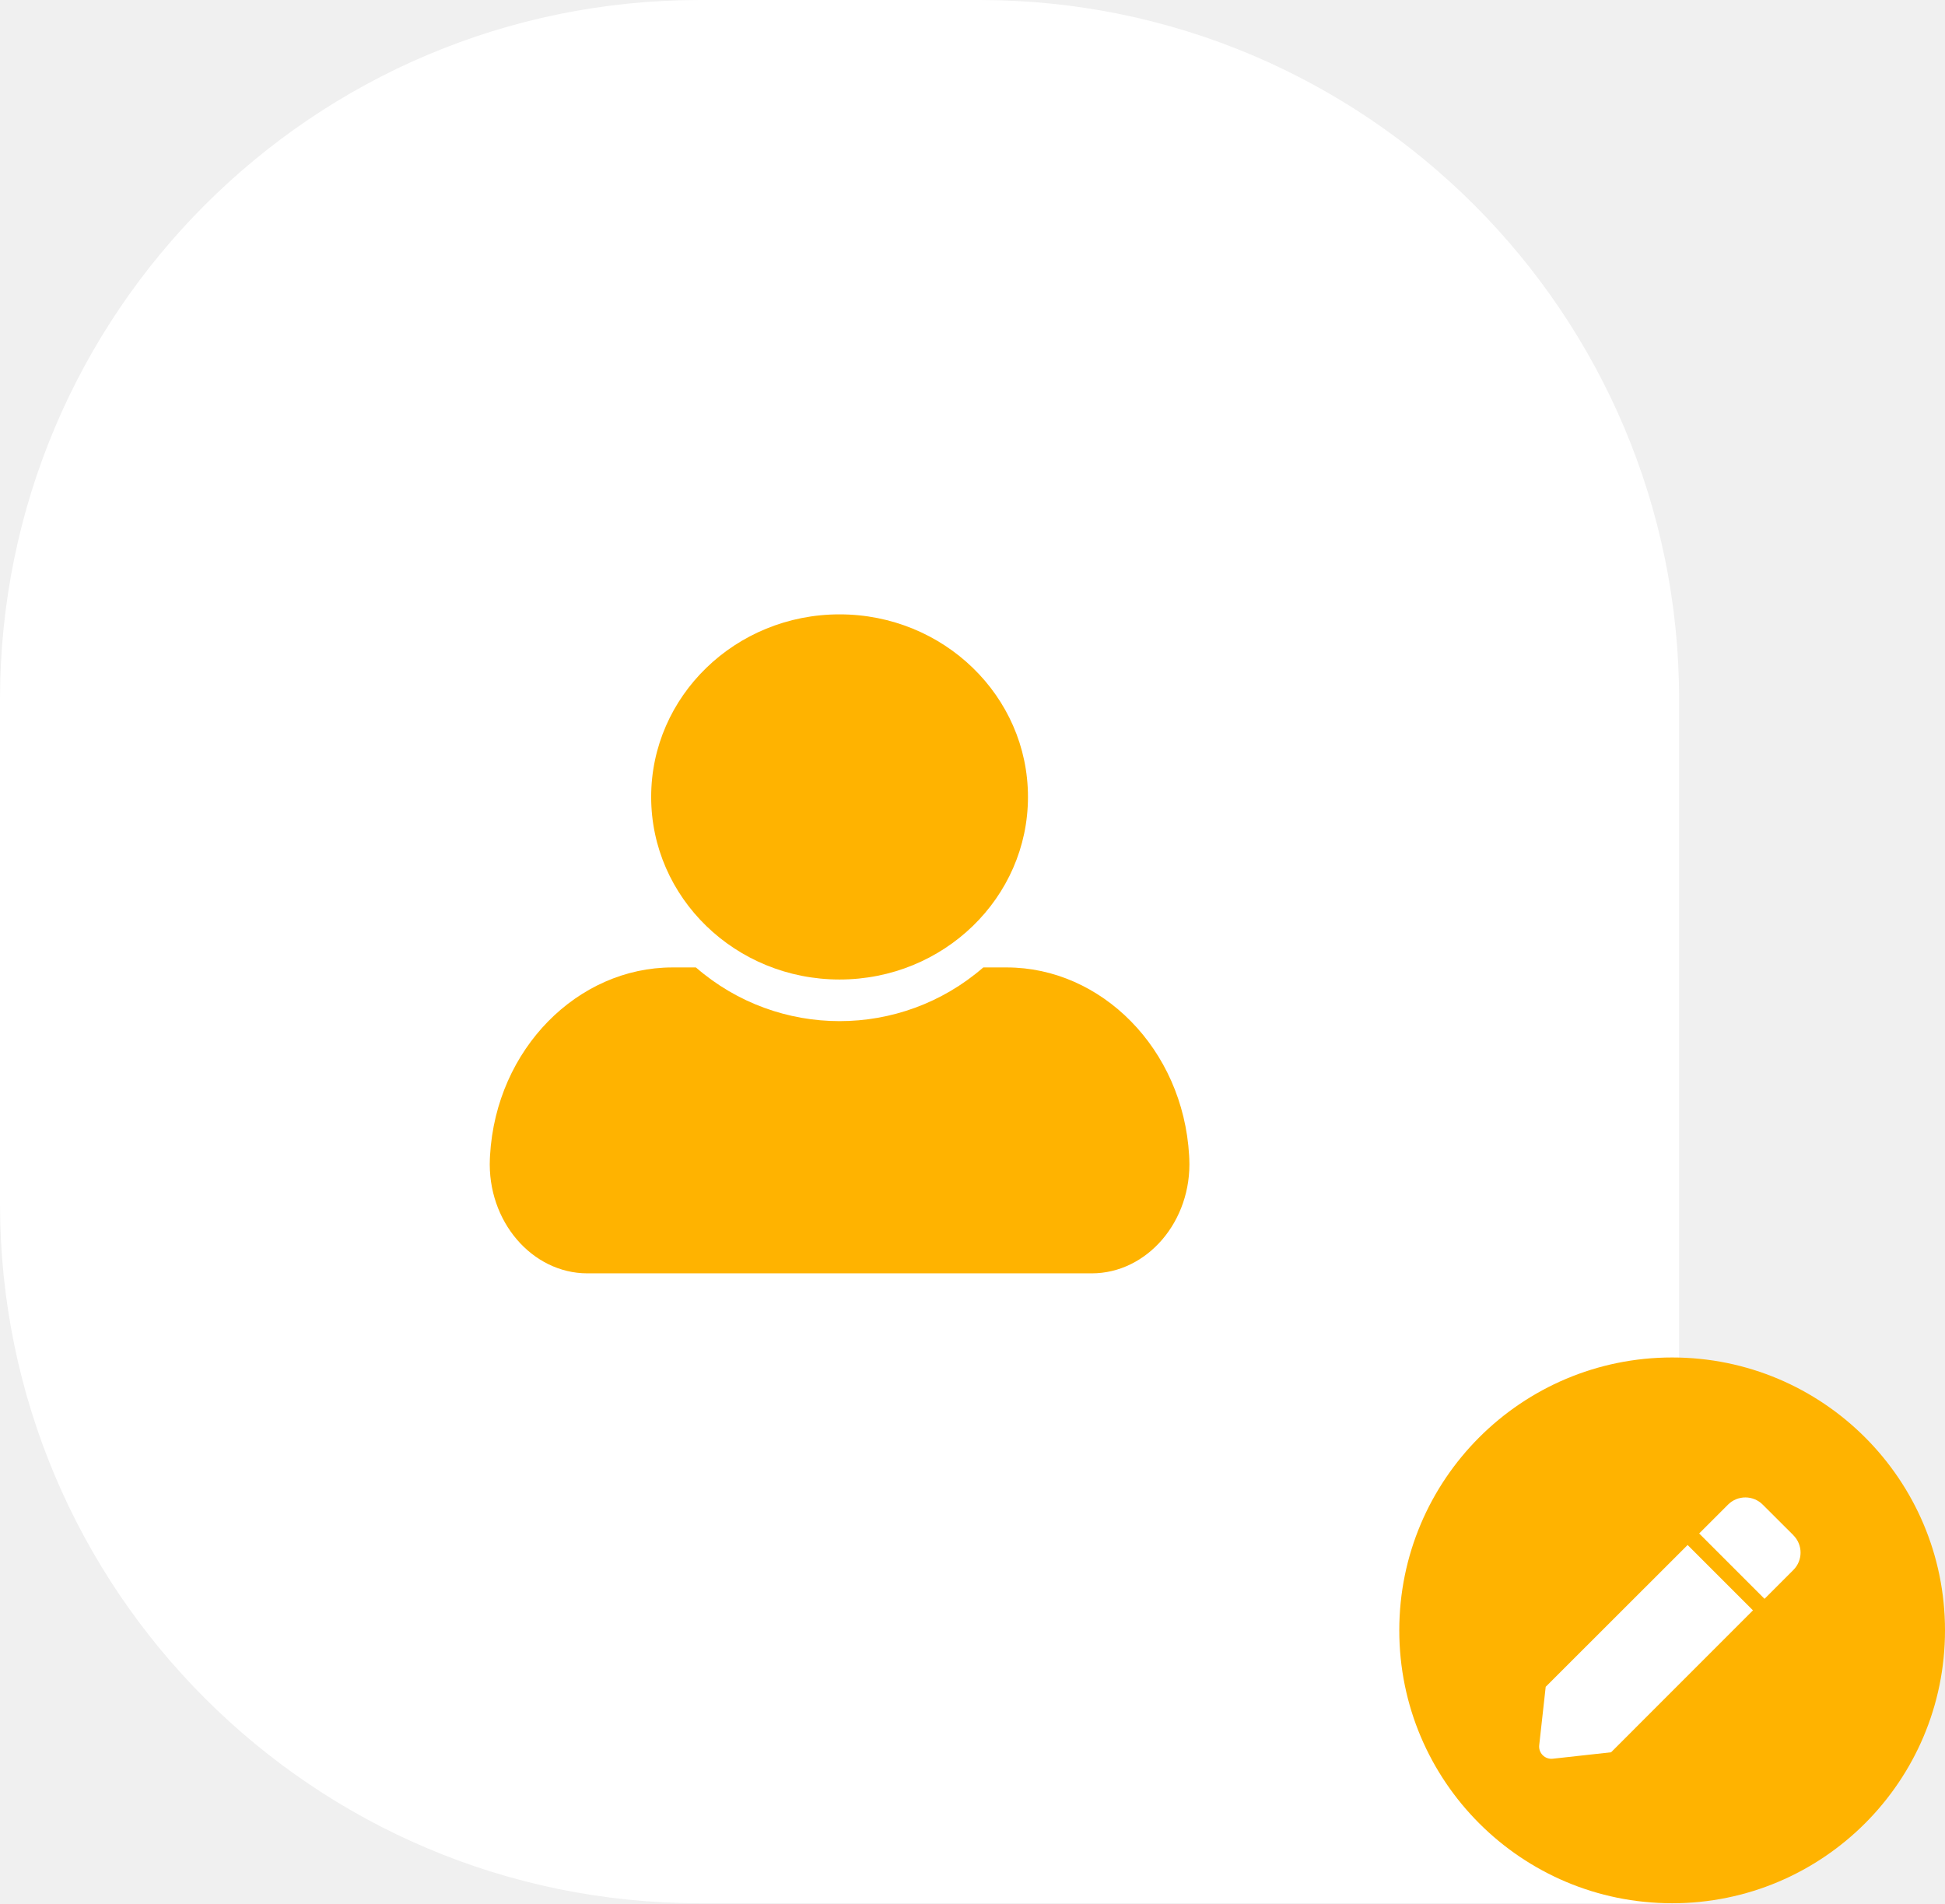
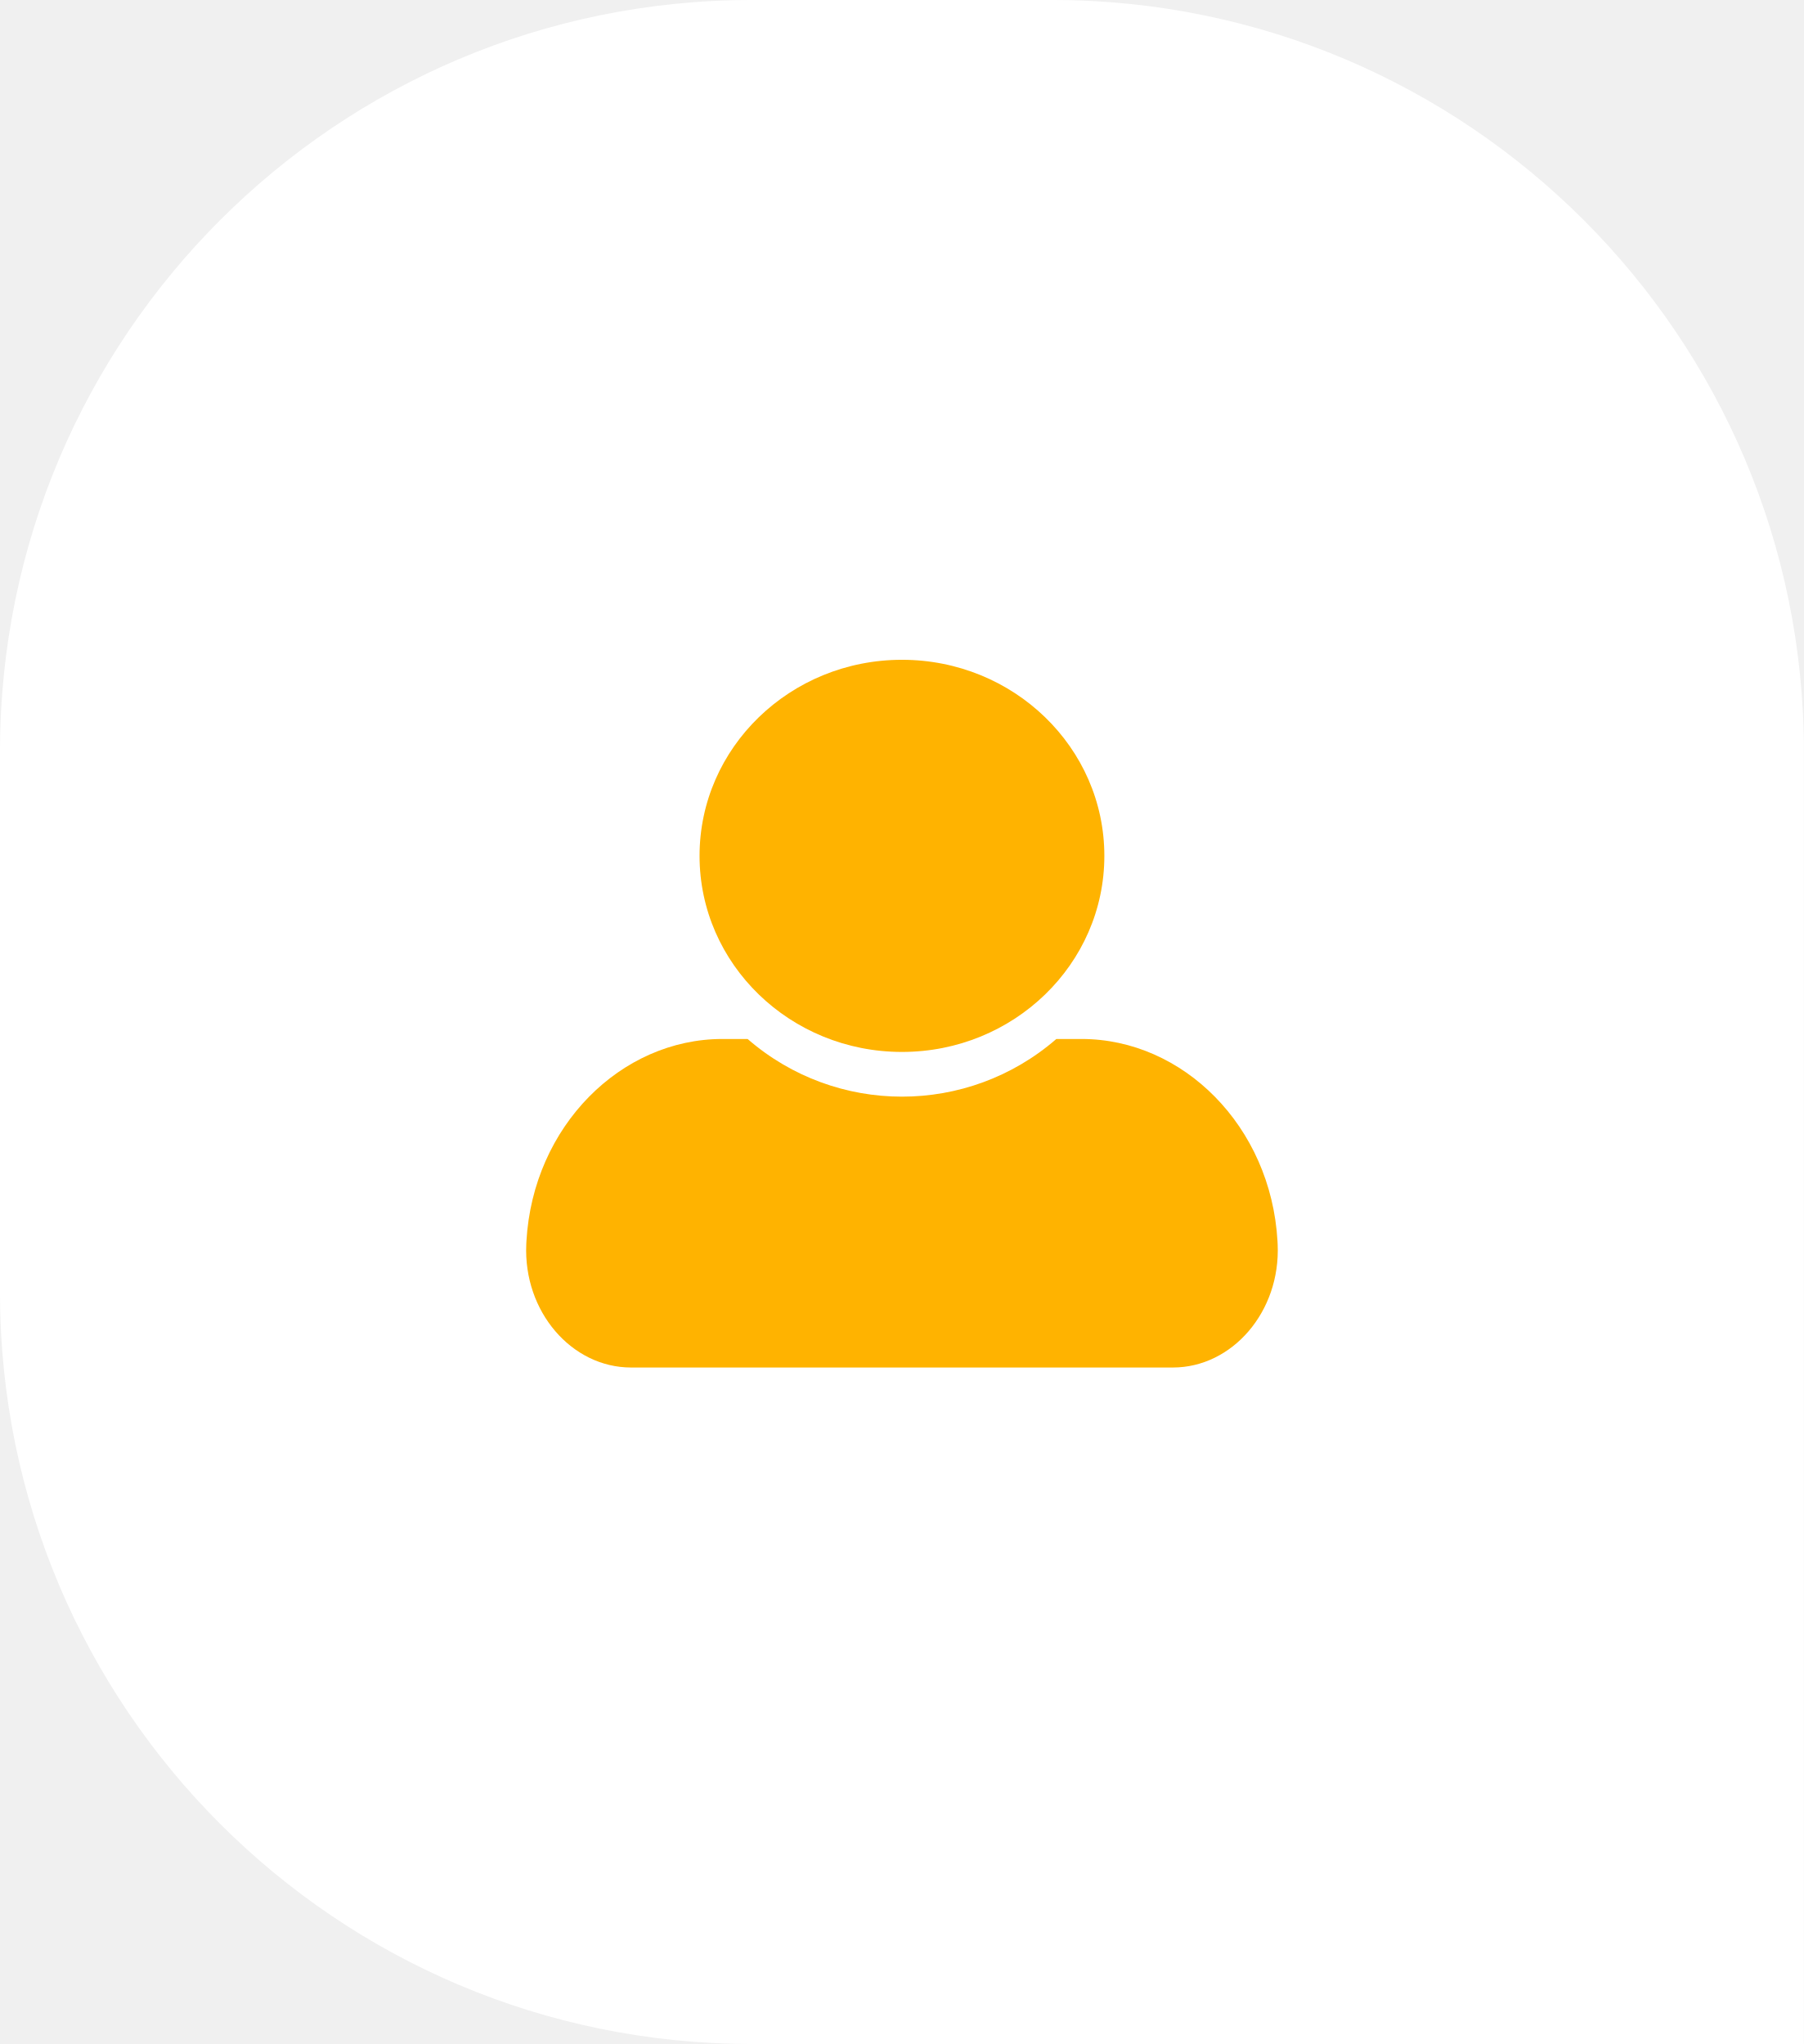
- <svg xmlns="http://www.w3.org/2000/svg" width="139" height="136" viewBox="0 0 139 136">
-   <g id="프로필사진" transform="translate(-377 -350)">
+ <svg xmlns="http://www.w3.org/2000/svg" width="120" height="136" viewBox="0 0 120 136">
+   <g id="그룹_188" data-name="그룹 188" transform="translate(-377 -350)">
    <path id="사각형_293" data-name="사각형 293" d="M50,0H70a50,50,0,0,1,50,50v86a0,0,0,0,1,0,0H50A50,50,0,0,1,0,86V50A50,50,0,0,1,50,0Z" transform="translate(377 350)" fill="#fff" />
    <g id="그룹_101" data-name="그룹 101" transform="translate(412 393.9)">
      <ellipse id="타원_26" data-name="타원 26" cx="13.464" cy="13.046" rx="13.464" ry="13.046" transform="translate(11.536)" fill="#ffb300" />
      <path id="패스_181" data-name="패스 181" d="M171.4,165.594c0-.073-.007-.148-.011-.222-.439-7.645-6.291-13.444-13.033-13.444h-1.665l-.024.009a15.658,15.658,0,0,1-20.516,0l-.024-.009H134.46c-6.742,0-12.594,5.8-13.033,13.444,0,.074-.008.149-.011.222-.2,4.477,3.024,8.193,6.969,8.193H164.43C168.374,173.787,171.6,170.071,171.4,165.594Z" transform="translate(-121.407 -126.698)" fill="#ffb300" />
    </g>
-     <g id="그룹_82" data-name="그룹 82" transform="translate(-2 74)">
-       <circle id="타원_27" data-name="타원 27" cx="19.5" cy="19.5" r="19.5" transform="translate(479 373)" fill="#ffb300" />
-       <path id="Icon_awesome-pen" data-name="Icon awesome-pen" d="M10.605,3.4l4.67,4.67L5.135,18.212l-4.164.46A.876.876,0,0,1,0,17.7l.463-4.167L10.605,3.4Zm7.558-.7L15.971.514a1.752,1.752,0,0,0-2.477,0L11.431,2.576l4.67,4.67,2.063-2.063a1.752,1.752,0,0,0,0-2.477Z" transform="translate(489.001 383)" fill="#fff" />
-     </g>
  </g>
</svg>
